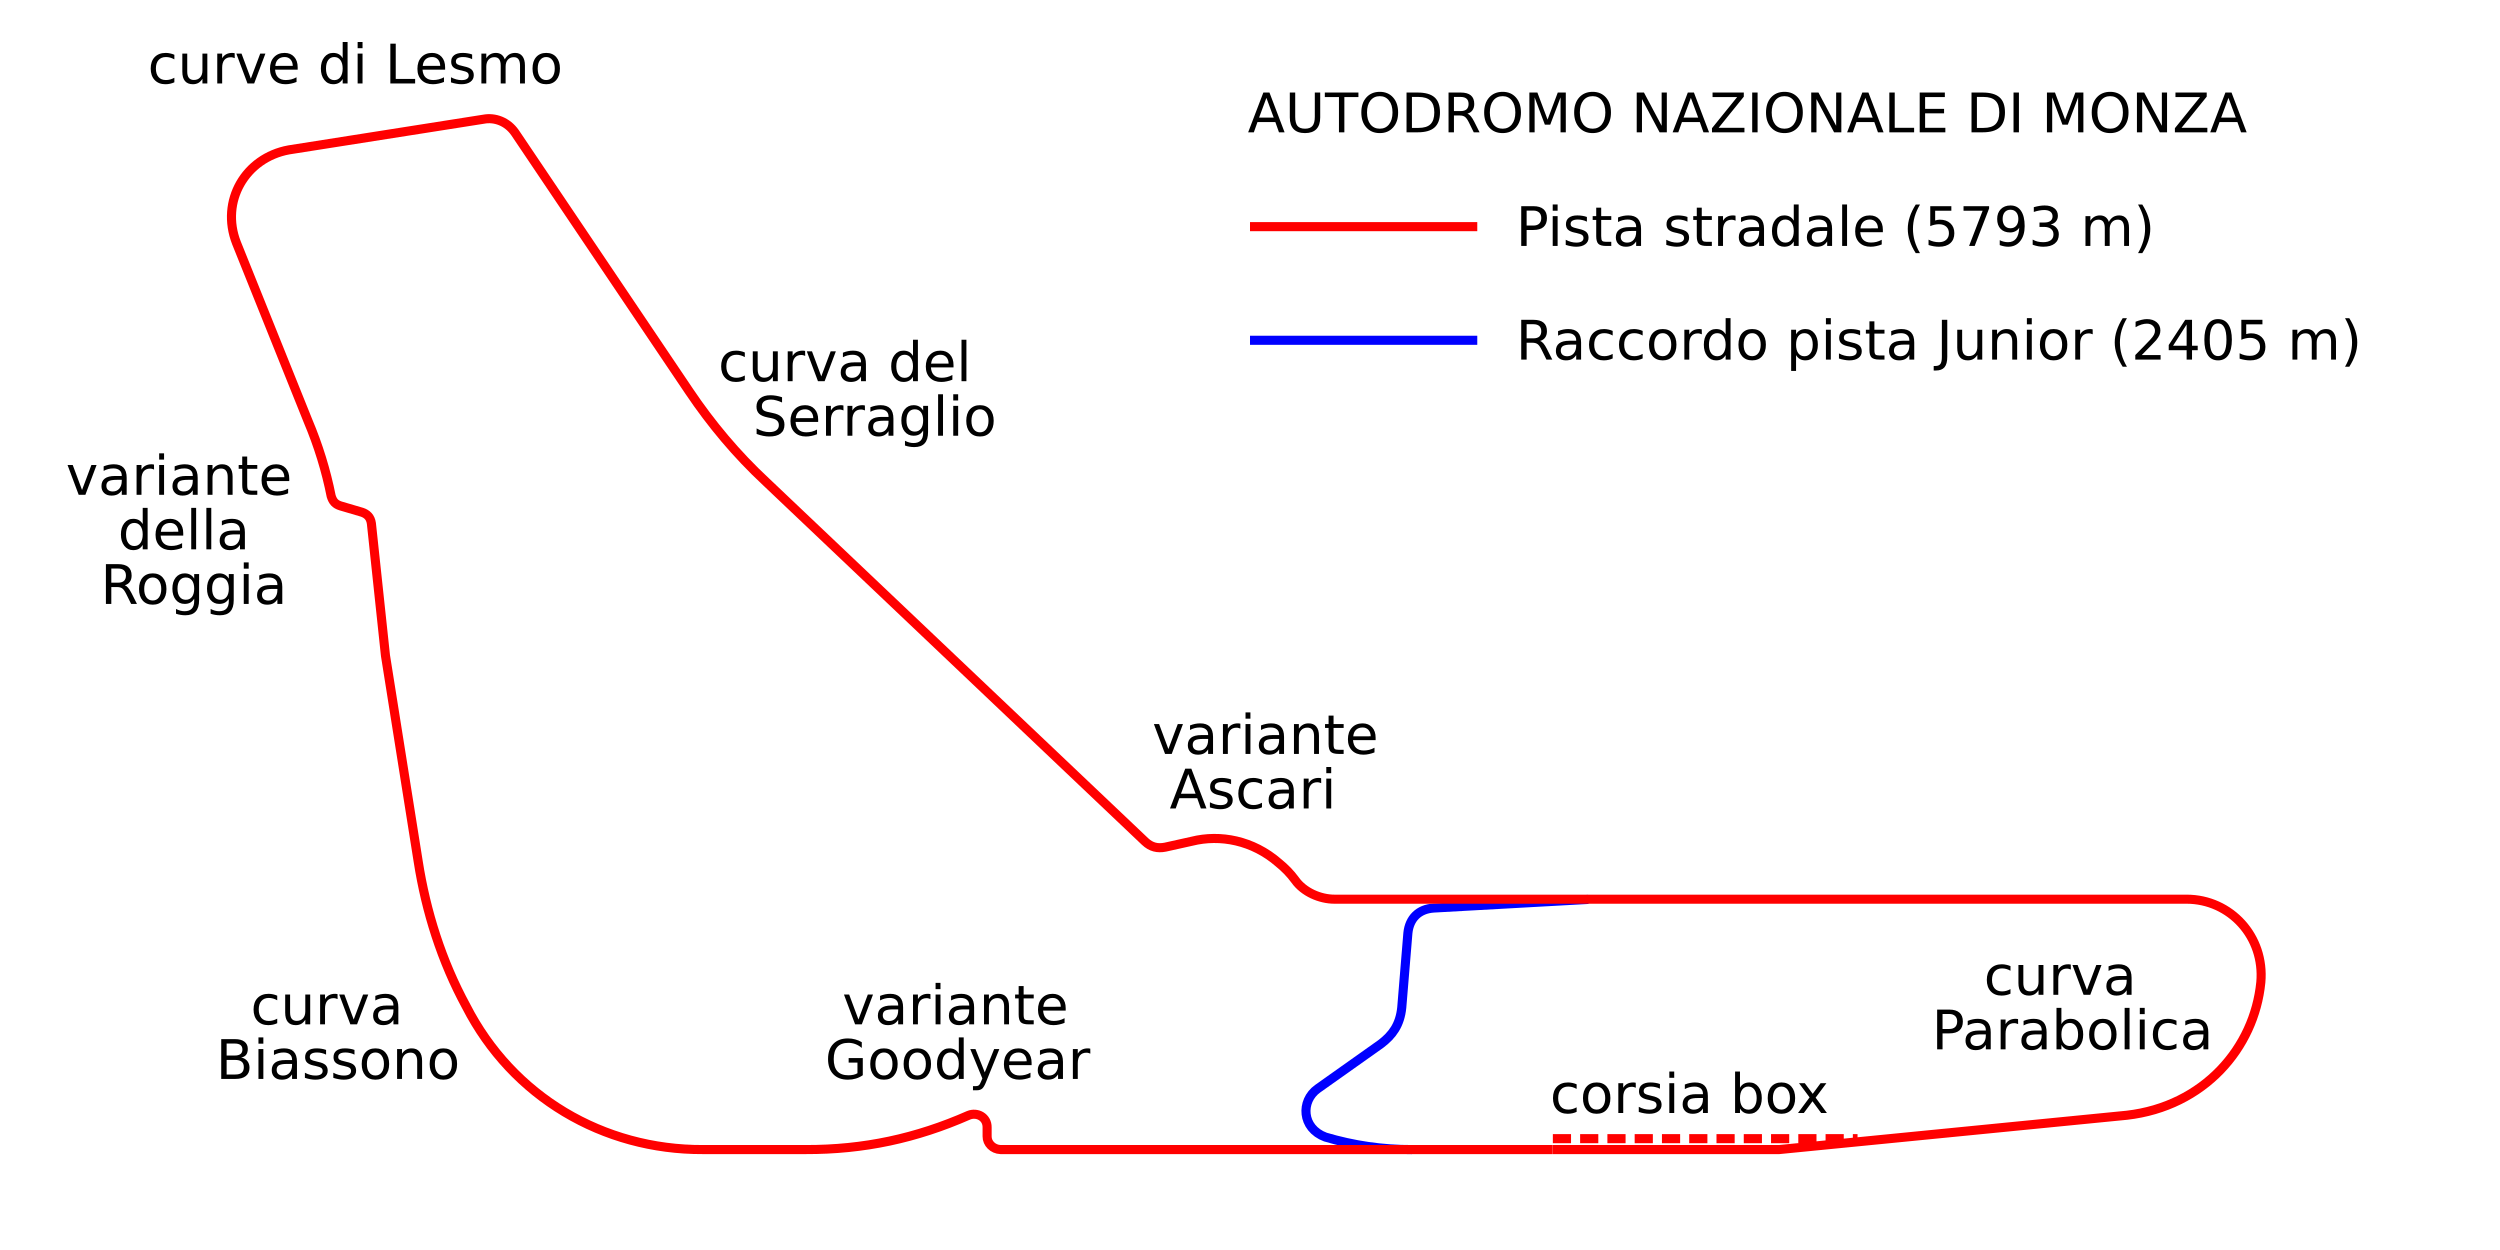
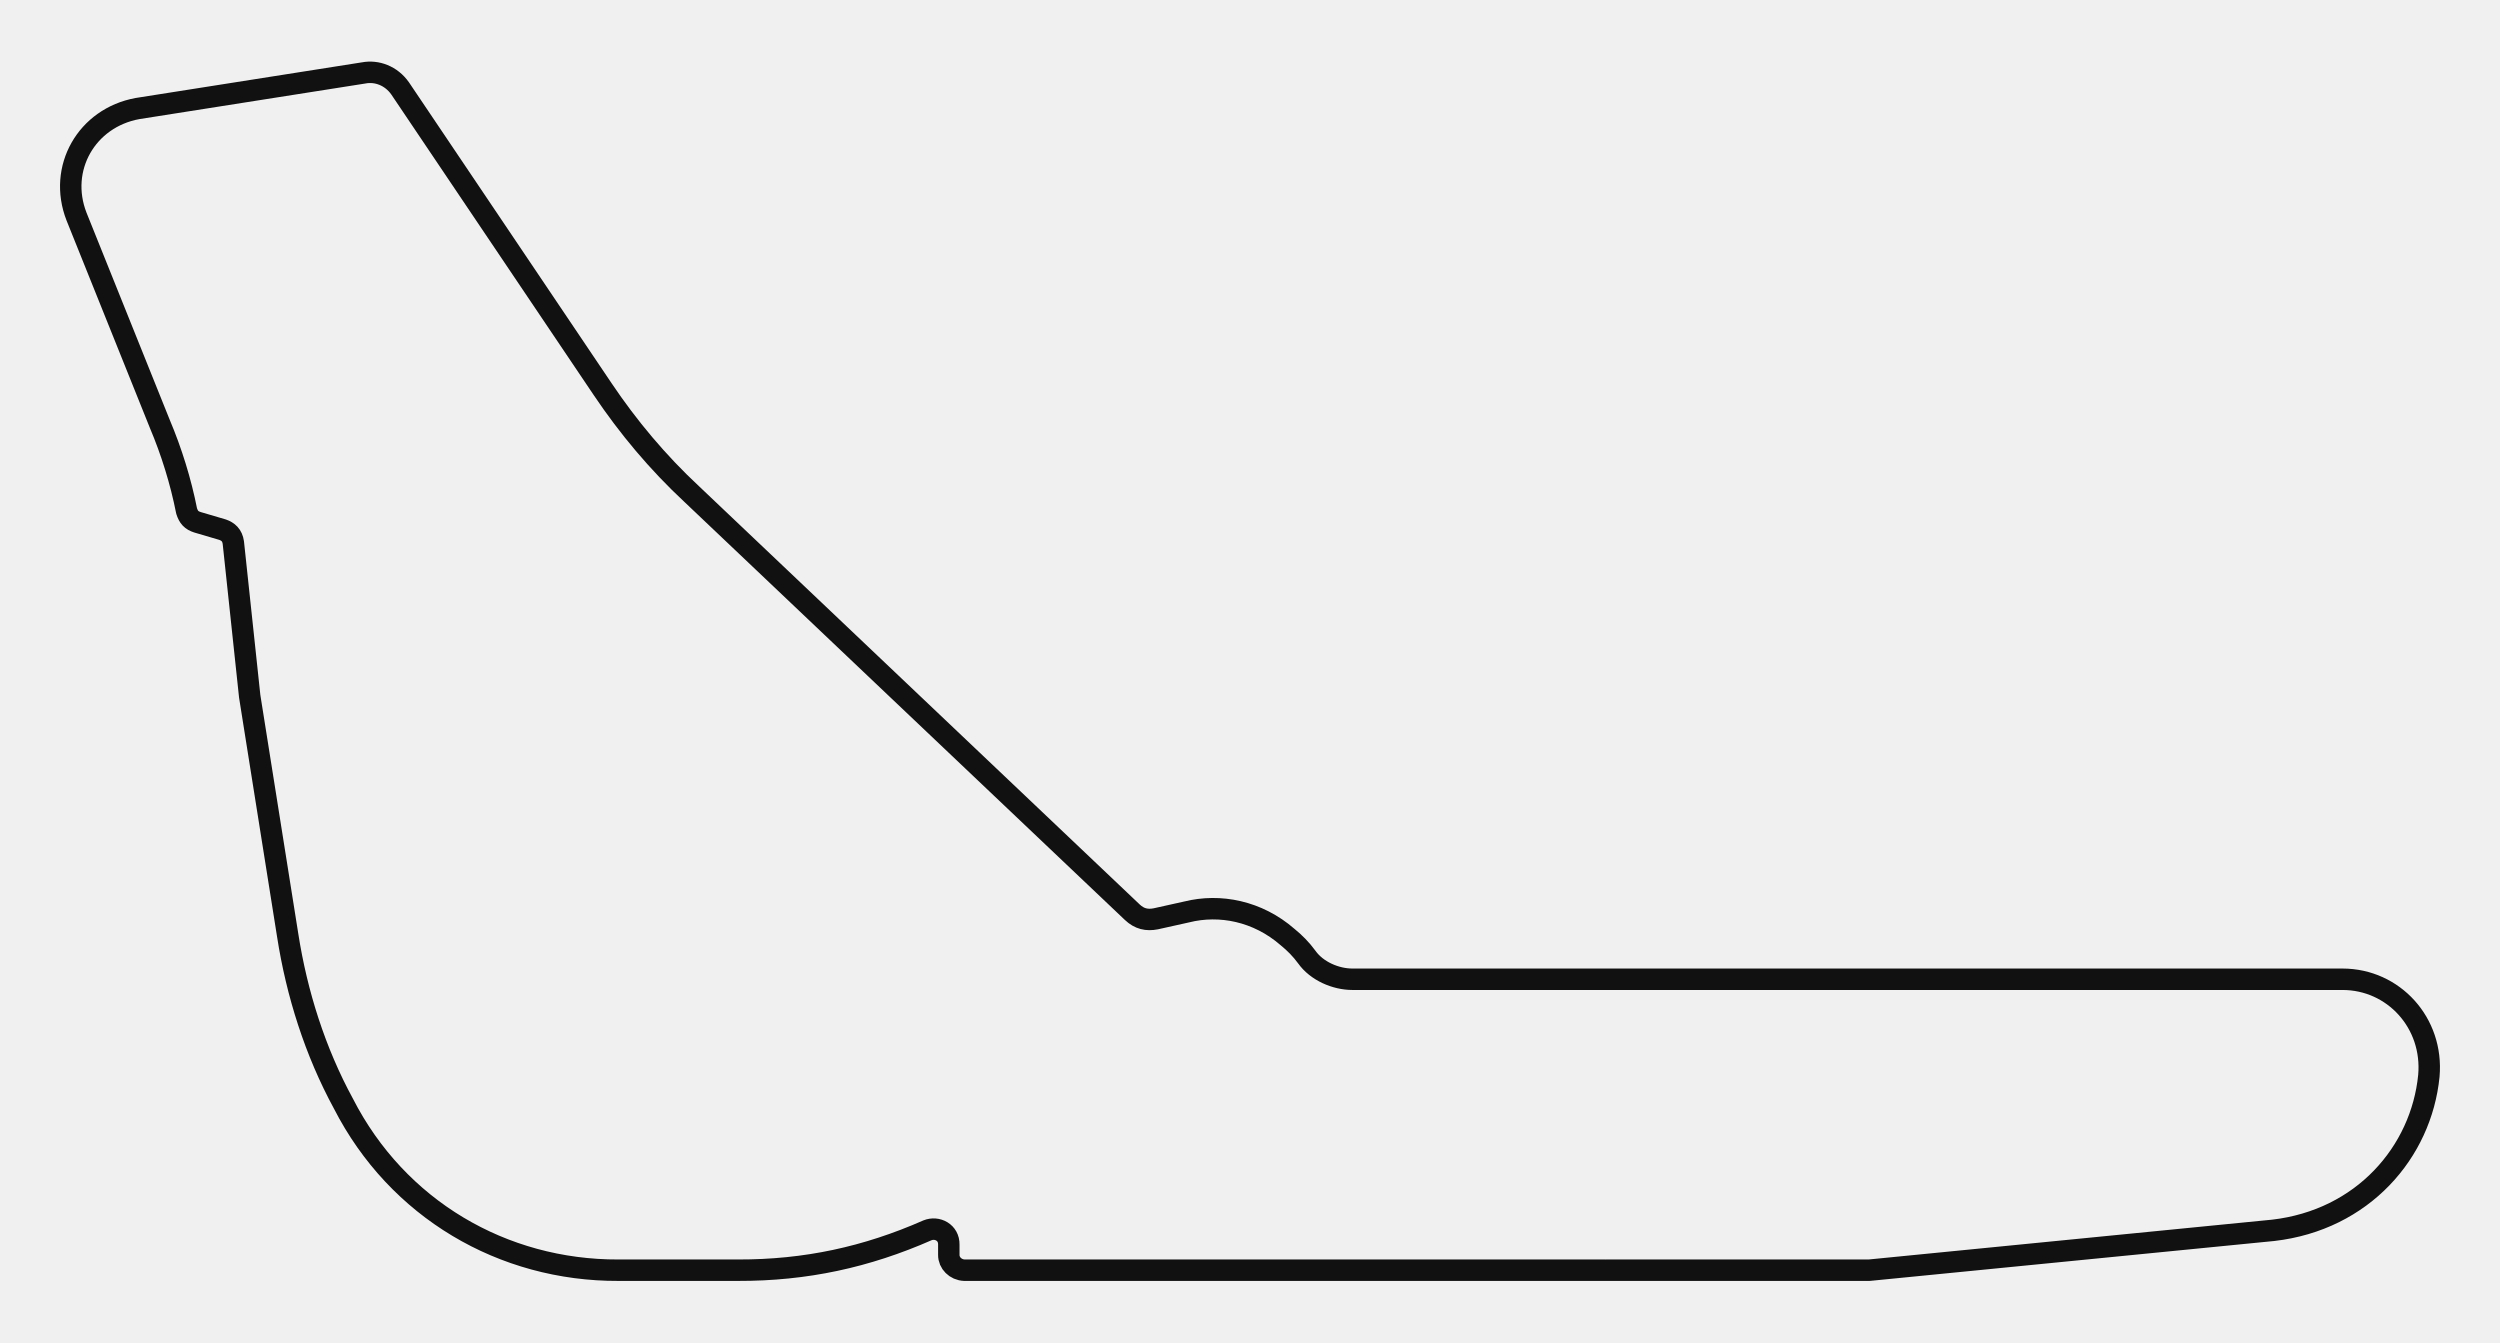
- <svg xmlns="http://www.w3.org/2000/svg" width="550px" height="275px" id="svg2">
-   <defs id="defs3" />
-   <g id="layer1">
-     <rect x="0" y="0" height="275" width="550" id="rect10487" style="stroke-opacity:1;stroke-dashoffset:0;stroke-miterlimit:4;stroke-width:1;stroke:none;fill-opacity:1;fill:#ffffff" />
-     <path style="fill:none;fill-opacity:0.75;fill-rule:evenodd;stroke:#ff0000;stroke-width:2;stroke-linecap:butt;stroke-linejoin:miter;stroke-miterlimit:4;stroke-dasharray:4 2 ;stroke-dashoffset:0;stroke-opacity:1" d="M 341.627,250.506 L 408.657,250.506" id="path2184" />
-     <path id="path2079" d="M 310.637,252.905 C 304.139,252.938 297.691,251.972 291.592,250.156 C 286.327,248.206 286.111,242.208 289.893,239.509 L 303.789,229.662 C 306.321,227.746 308.004,225.48 308.387,221.664 L 309.737,205.269 C 310.07,202.037 312.103,200.004 315.385,199.771 L 349.425,197.871" style="fill:none;fill-opacity:0.75;fill-rule:evenodd;stroke:#0000ff;stroke-width:1.999;stroke-linecap:butt;stroke-linejoin:miter;stroke-miterlimit:4;stroke-opacity:1" />
-     <path style="fill:none;fill-opacity:0.75;fill-rule:evenodd;stroke:#ff0000;stroke-width:1.999;stroke-linecap:butt;stroke-linejoin:miter;stroke-miterlimit:4;stroke-opacity:1" d="M 341.577,252.905 L 220.114,252.905 C 218.431,252.838 217.148,251.522 217.165,250.006 L 217.165,248.056 C 217.215,245.757 214.965,244.607 213.116,245.357 C 201.603,250.422 190.089,252.938 177.226,252.905 L 154.633,252.905 C 132.723,252.988 112.762,241.325 102.549,221.364 C 97.184,211.501 93.718,200.537 92.002,189.524 L 84.804,144.237 L 81.705,115.146 C 81.505,113.73 80.705,113.063 79.656,112.697 L 74.907,111.297 C 73.774,110.931 73.241,110.364 72.858,109.148 C 71.758,103.583 70.009,97.918 67.759,92.603 L 52.014,53.414 C 48.465,44.301 53.913,34.737 63.56,32.971 L 106.398,26.223 C 108.847,25.756 111.596,26.739 113.296,29.172 L 151.634,86.105 C 156.466,93.286 162.048,99.967 168.529,105.999 L 251.904,185.125 C 253.237,186.391 254.67,186.708 256.353,186.375 L 262.201,185.075 C 268.466,183.509 275.63,184.892 281.295,189.824 C 282.612,190.89 283.878,192.156 284.944,193.623 C 286.827,196.272 290.409,197.821 293.592,197.821 L 481.036,197.821 C 490.683,197.821 498.281,206.069 497.381,216.116 C 495.948,230.562 484.868,243.408 467.89,245.357 L 391.413,252.905 L 341.627,252.905" id="path2182" />
-     <path id="path8909" d="M 275,49.862 L 325,49.862" style="fill:none;fill-opacity:0.75;fill-rule:evenodd;stroke:#ff0000;stroke-width:2;stroke-linecap:butt;stroke-linejoin:miter;stroke-miterlimit:4;stroke-opacity:1" />
-     <path id="path9669" d="M 275,74.862 L 325,74.862" style="fill:none;fill-opacity:0.75;fill-rule:evenodd;stroke:#0000ff;stroke-width:2;stroke-linecap:butt;stroke-linejoin:miter;stroke-miterlimit:4;stroke-opacity:1" />
-     <text id="text10429" y="54.112" x="333.5" style="font-size:12;font-style:normal;font-weight:normal;fill:#000000;fill-opacity:1;stroke:none;stroke-width:1px;stroke-linecap:butt;stroke-linejoin:miter;stroke-opacity:1;font-family:Bitstream Vera Sans" xml:space="preserve">
-       <tspan y="54.112" x="333.5" id="tspan10431">Pista stradale (5793 m)</tspan>
-     </text>
-     <text id="text10433" y="79.112" x="333.5" style="font-size:12;font-style:normal;font-weight:normal;fill:#000000;fill-opacity:1;stroke:none;stroke-width:1px;stroke-linecap:butt;stroke-linejoin:miter;stroke-opacity:1;font-family:Bitstream Vera Sans" xml:space="preserve">
-       <tspan y="79.112" x="333.5" id="tspan10435">Raccordo pista Junior (2405 m)</tspan>
-     </text>
-     <text id="text10437" y="29.112" x="274.5" style="font-size:12;font-style:normal;font-weight:normal;fill:#000000;fill-opacity:1;stroke:none;stroke-width:1px;stroke-linecap:butt;stroke-linejoin:miter;stroke-opacity:1;font-family:Bitstream Vera Sans" xml:space="preserve">
-       <tspan y="29.112" x="274.5" id="tspan10439">AUTODROMO NAZIONALE DI MONZA</tspan>
-     </text>
-     <text id="text10441" y="18.362" x="32.5" style="font-size:12;font-style:normal;font-weight:normal;fill:#000000;fill-opacity:1;stroke:none;stroke-width:1px;stroke-linecap:butt;stroke-linejoin:miter;stroke-opacity:1;font-family:Bitstream Vera Sans" xml:space="preserve">
-       <tspan y="18.362" x="32.5" id="tspan10443">curve di Lesmo</tspan>
-     </text>
-     <text id="text10445" y="108.862" x="14.5" style="font-size:12;font-style:normal;font-weight:normal;fill:#000000;fill-opacity:1;stroke:none;stroke-width:1px;stroke-linecap:butt;stroke-linejoin:miter;stroke-opacity:1;font-family:Bitstream Vera Sans" xml:space="preserve">
-       <tspan y="108.862" x="14.5" id="tspan10447">variante</tspan>
-       <tspan y="120.862" x="14.5" id="tspan10449">   della</tspan>
-       <tspan y="132.862" x="14.5" id="tspan10451">  Roggia</tspan>
-     </text>
-     <text id="text10453" y="83.862" x="158" style="font-size:12;font-style:normal;font-weight:normal;fill:#000000;fill-opacity:1;stroke:none;stroke-width:1px;stroke-linecap:butt;stroke-linejoin:miter;stroke-opacity:1;font-family:Bitstream Vera Sans" xml:space="preserve">
-       <tspan y="83.862" x="158" id="tspan10455">curva del</tspan>
-       <tspan y="95.862" x="158" id="tspan10457">  Serraglio</tspan>
-     </text>
-     <text id="text10459" y="165.862" x="253.5" style="font-size:12;font-style:normal;font-weight:normal;fill:#000000;fill-opacity:1;stroke:none;stroke-width:1px;stroke-linecap:butt;stroke-linejoin:miter;stroke-opacity:1;font-family:Bitstream Vera Sans" xml:space="preserve">
-       <tspan y="165.862" x="253.5" id="tspan10461">variante</tspan>
-       <tspan y="177.862" x="253.5" id="tspan10463"> Ascari</tspan>
-     </text>
-     <text id="text10465" y="225.362" x="47.5" style="font-size:12;font-style:normal;font-weight:normal;fill:#000000;fill-opacity:1;stroke:none;stroke-width:1px;stroke-linecap:butt;stroke-linejoin:miter;stroke-opacity:1;font-family:Bitstream Vera Sans" xml:space="preserve">
-       <tspan y="225.362" x="47.5" id="tspan10467">  curva</tspan>
-       <tspan y="237.362" x="47.5" id="tspan10469">Biassono</tspan>
-     </text>
-     <text id="text10471" y="225.362" x="181.5" style="font-size:12;font-style:normal;font-weight:normal;fill:#000000;fill-opacity:1;stroke:none;stroke-width:1px;stroke-linecap:butt;stroke-linejoin:miter;stroke-opacity:1;font-family:Bitstream Vera Sans" xml:space="preserve">
-       <tspan y="225.362" x="181.5" id="tspan10473"> variante</tspan>
-       <tspan y="237.362" x="181.5" id="tspan10475">Goodyear</tspan>
-     </text>
-     <text id="text10477" y="218.862" x="425" style="font-size:12;font-style:normal;font-weight:normal;fill:#000000;fill-opacity:1;stroke:none;stroke-width:1px;stroke-linecap:butt;stroke-linejoin:miter;stroke-opacity:1;font-family:Bitstream Vera Sans" xml:space="preserve">
-       <tspan y="218.862" x="425" id="tspan10479">   curva</tspan>
-       <tspan y="230.862" x="425" id="tspan10481">Parabolica</tspan>
-     </text>
-     <text id="text10483" y="244.862" x="341" style="font-size:12;font-style:normal;font-weight:normal;fill:#000000;fill-opacity:1;stroke:none;stroke-width:1px;stroke-linecap:butt;stroke-linejoin:miter;stroke-opacity:1;font-family:Bitstream Vera Sans" xml:space="preserve">
-       <tspan y="244.862" x="341" id="tspan10485">corsia box</tspan>
-     </text>
-   </g>
+ <svg xmlns="http://www.w3.org/2000/svg" viewBox="37.53 12.71 473.32 253.59" width="473" height="254">
+   <path fill="none" stroke="#111111" stroke-width="4.059" stroke-linecap="round" stroke-linejoin="round" d="M 341.577,252.905 L 220.114,252.905 C 218.431,252.838 217.148,251.522 217.165,250.006 L 217.165,248.056 C 217.215,245.757 214.965,244.607 213.116,245.357 C 201.603,250.422 190.089,252.938 177.226,252.905 L 154.633,252.905 C 132.723,252.988 112.762,241.325 102.549,221.364 C 97.184,211.501 93.718,200.537 92.002,189.524 L 84.804,144.237 L 81.705,115.146 C 81.505,113.73 80.705,113.063 79.656,112.697 L 74.907,111.297 C 73.774,110.931 73.241,110.364 72.858,109.148 C 71.758,103.583 70.009,97.918 67.759,92.603 L 52.014,53.414 C 48.465,44.301 53.913,34.737 63.56,32.971 L 106.398,26.223 C 108.847,25.756 111.596,26.739 113.296,29.172 L 151.634,86.105 C 156.466,93.286 162.048,99.967 168.529,105.999 L 251.904,185.125 C 253.237,186.391 254.67,186.708 256.353,186.375 L 262.201,185.075 C 268.466,183.509 275.63,184.892 281.295,189.824 C 282.612,190.89 283.878,192.156 284.944,193.623 C 286.827,196.272 290.409,197.821 293.592,197.821 L 481.036,197.821 C 490.683,197.821 498.281,206.069 497.381,216.116 C 495.948,230.562 484.868,243.408 467.89,245.357 L 391.413,252.905 L 341.627,252.905" />
</svg>
